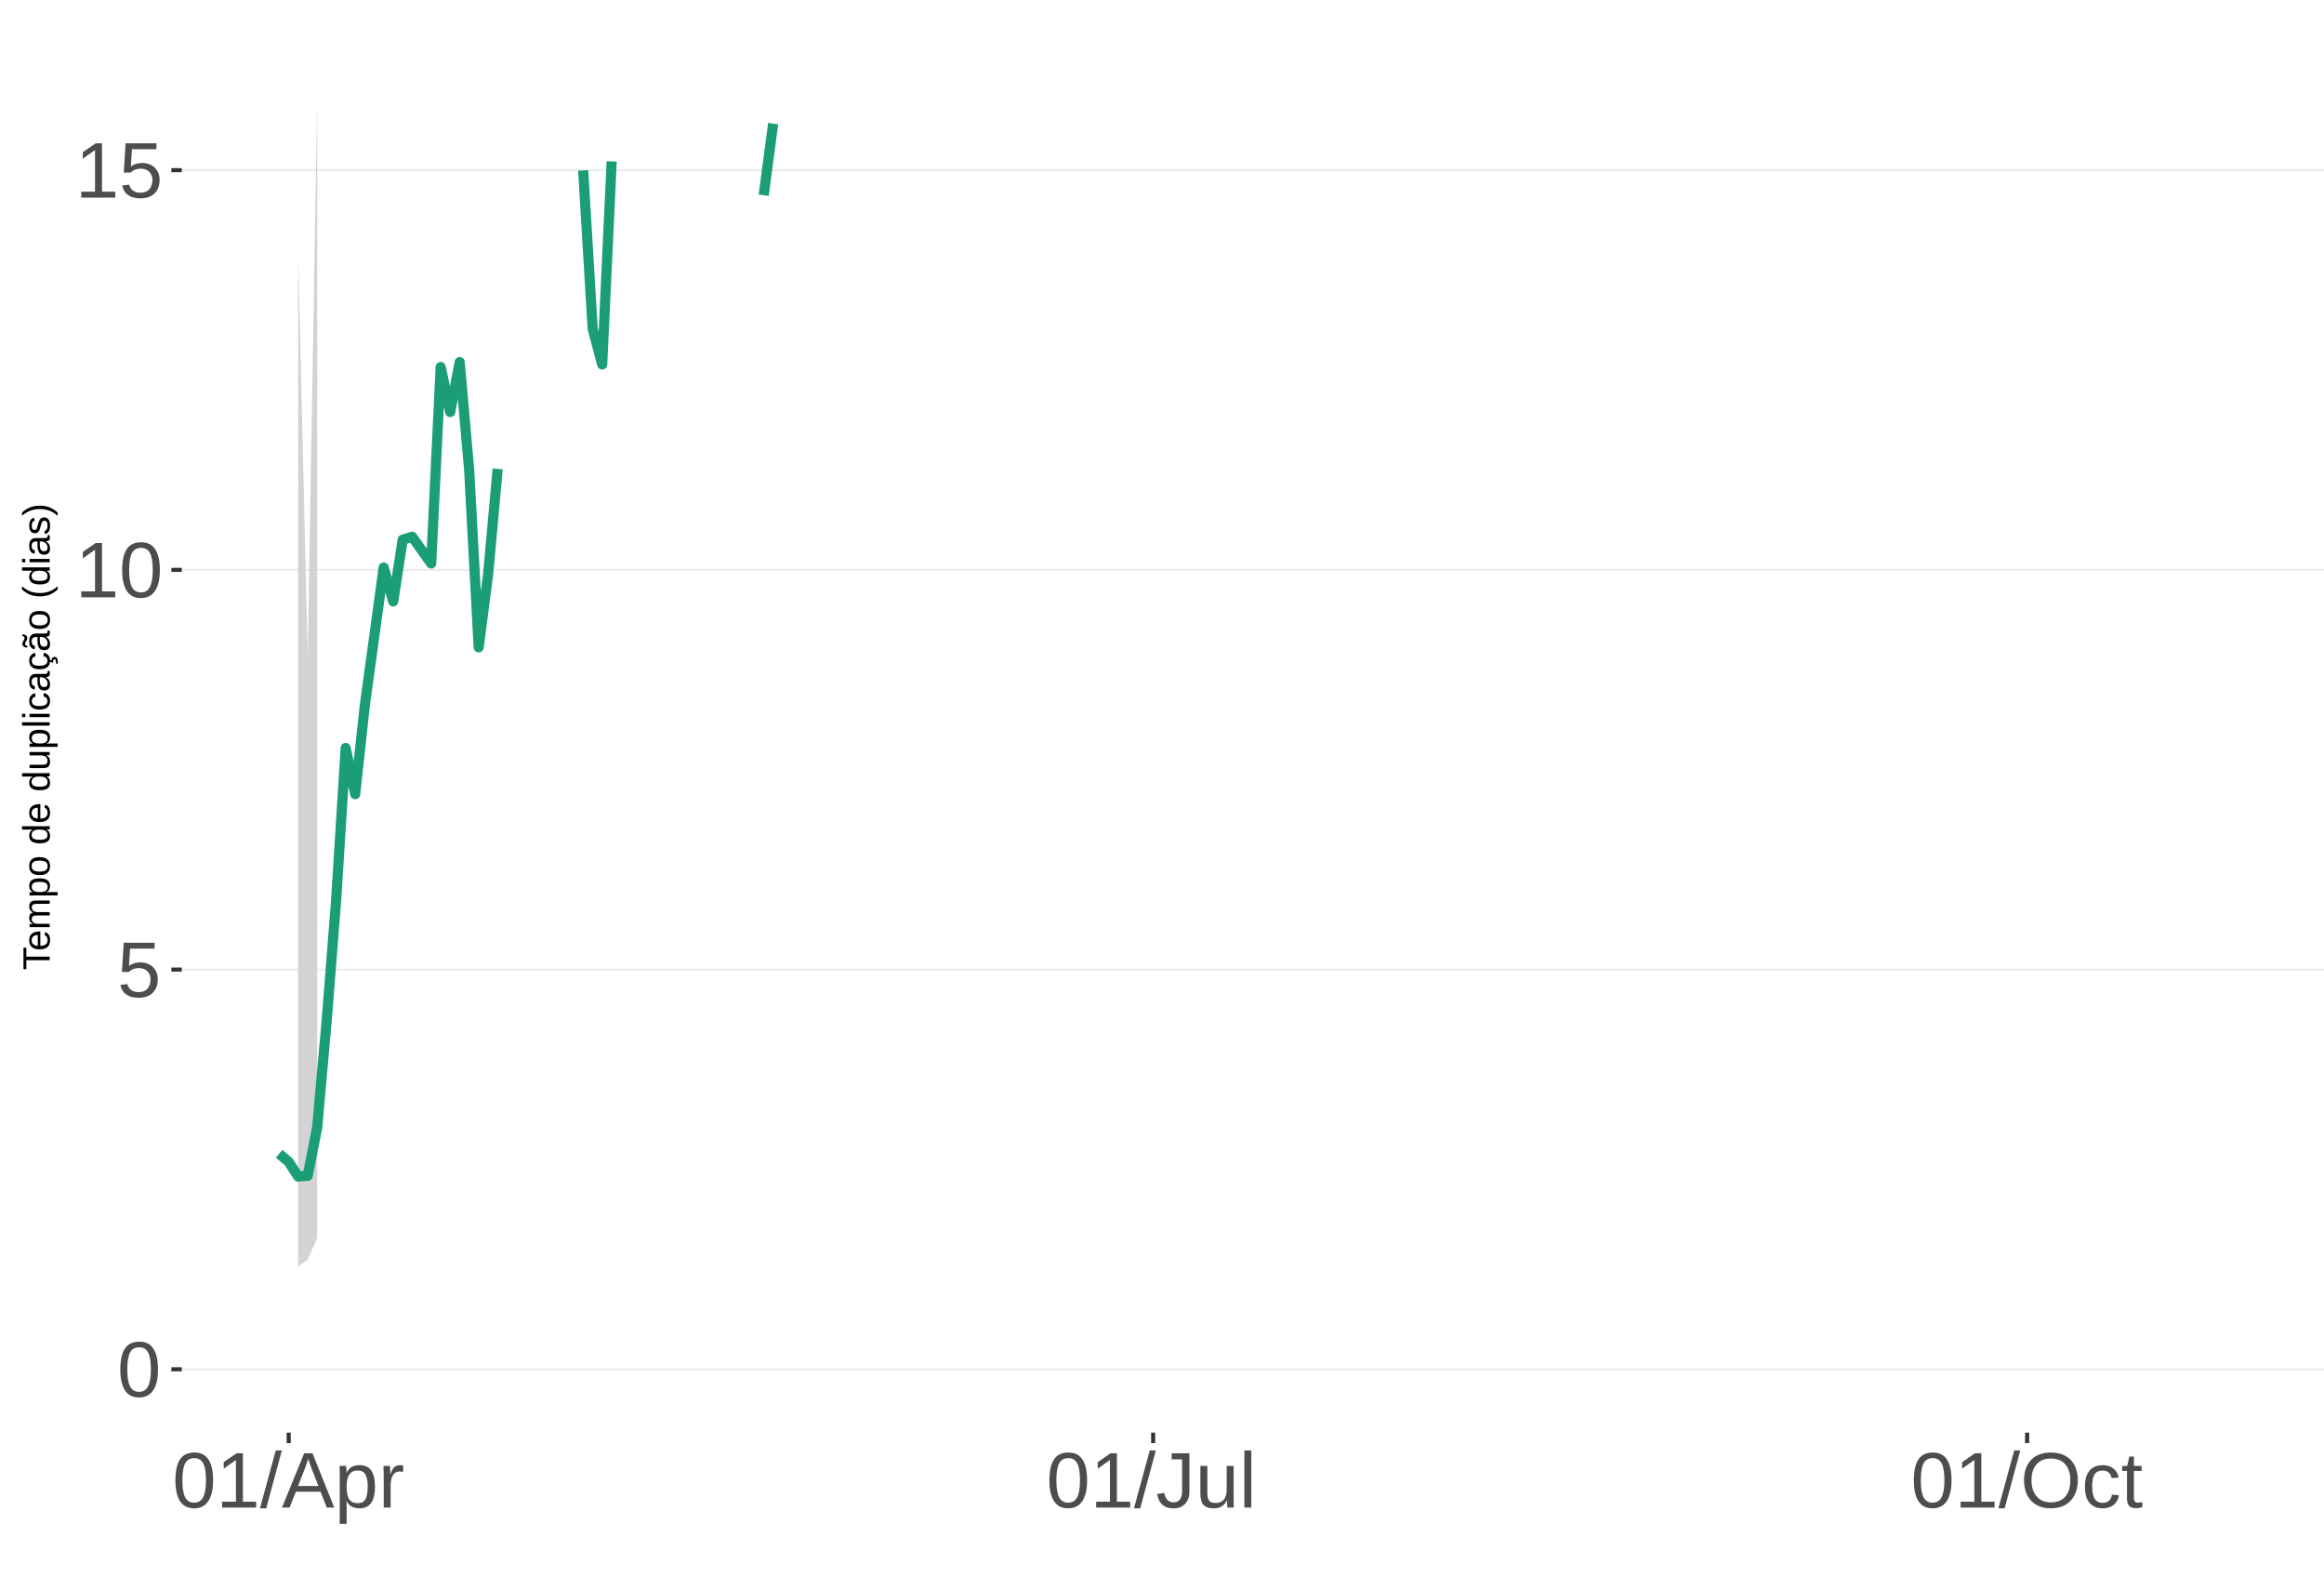
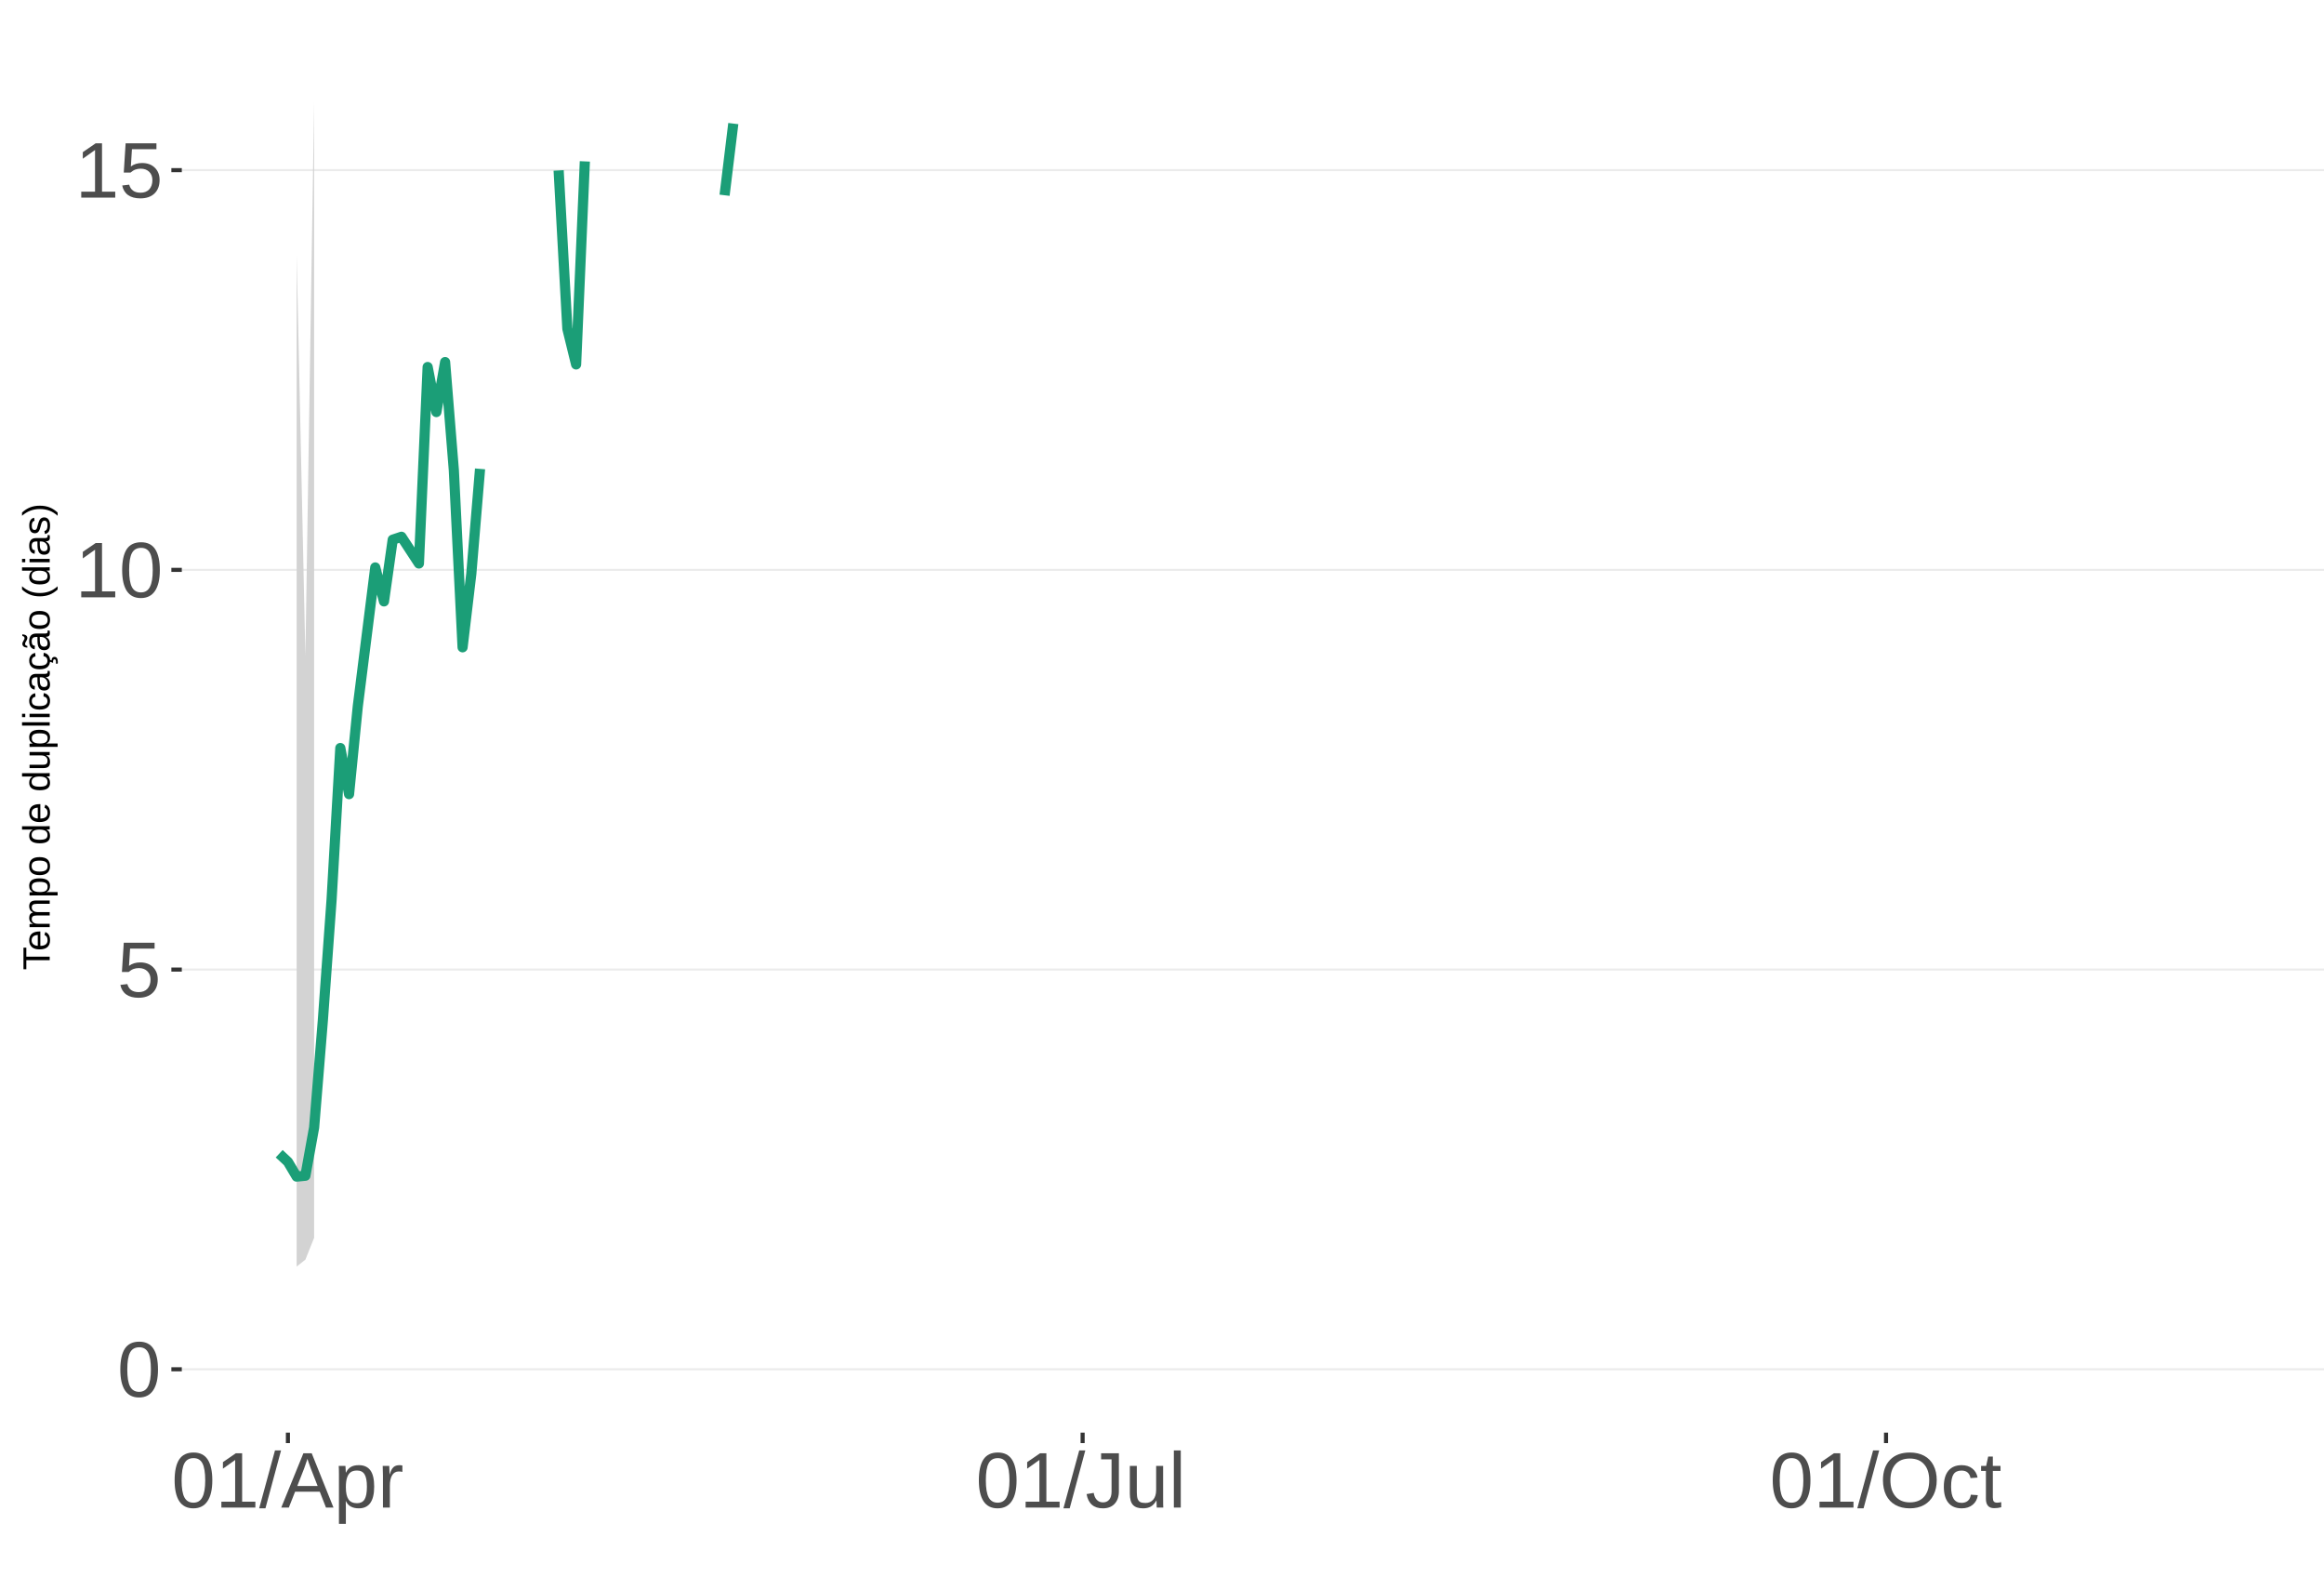
<svg xmlns="http://www.w3.org/2000/svg" xmlns:xlink="http://www.w3.org/1999/xlink" width="609pt" height="413pt" viewBox="0 0 609 413" version="1.1">
  <defs>
    <g>
      <symbol overflow="visible" id="glyph0-0">
        <path style="stroke:none;" d="M 2.062 -14.219 L 13.422 -14.219 L 13.422 0 L 2.062 0 Z M 2.828 -13.438 L 2.828 -0.766 L 12.641 -0.766 L 12.641 -13.438 Z M 2.828 -13.438 " />
      </symbol>
      <symbol overflow="visible" id="glyph0-1">
        <path style="stroke:none;" d="M 10.688 -7.109 C 10.688 -4.734 10.266 -2.922 9.422 -1.672 C 8.586 -0.422 7.352 0.203 5.719 0.203 C 4.082 0.203 2.852 -0.414 2.031 -1.656 C 1.219 -2.906 0.812 -4.723 0.812 -7.109 C 0.812 -9.547 1.207 -11.375 2 -12.594 C 2.801 -13.812 4.062 -14.422 5.781 -14.422 C 7.457 -14.422 8.691 -13.805 9.484 -12.578 C 10.285 -11.348 10.688 -9.523 10.688 -7.109 Z M 8.828 -7.109 C 8.828 -9.16 8.586 -10.645 8.109 -11.562 C 7.641 -12.488 6.863 -12.953 5.781 -12.953 C 4.664 -12.953 3.863 -12.5 3.375 -11.594 C 2.883 -10.688 2.641 -9.191 2.641 -7.109 C 2.641 -5.086 2.883 -3.609 3.375 -2.672 C 3.875 -1.742 4.66 -1.281 5.734 -1.281 C 6.805 -1.281 7.586 -1.754 8.078 -2.703 C 8.578 -3.66 8.828 -5.129 8.828 -7.109 Z M 8.828 -7.109 " />
      </symbol>
      <symbol overflow="visible" id="glyph0-2">
        <path style="stroke:none;" d="M 10.625 -4.625 C 10.625 -3.125 10.176 -1.941 9.281 -1.078 C 8.395 -0.223 7.16 0.203 5.578 0.203 C 4.254 0.203 3.188 -0.082 2.375 -0.656 C 1.562 -1.238 1.047 -2.078 0.828 -3.172 L 2.656 -3.391 C 3.039 -1.984 4.031 -1.281 5.625 -1.281 C 6.594 -1.281 7.352 -1.57 7.906 -2.156 C 8.457 -2.75 8.734 -3.562 8.734 -4.594 C 8.734 -5.488 8.457 -6.207 7.906 -6.75 C 7.352 -7.301 6.602 -7.578 5.656 -7.578 C 5.164 -7.578 4.707 -7.5 4.281 -7.344 C 3.863 -7.195 3.441 -6.938 3.016 -6.562 L 1.234 -6.562 L 1.719 -14.219 L 9.797 -14.219 L 9.797 -12.672 L 3.375 -12.672 L 3.094 -8.156 C 3.883 -8.758 4.863 -9.062 6.031 -9.062 C 7.426 -9.062 8.539 -8.648 9.375 -7.828 C 10.207 -7.016 10.625 -5.945 10.625 -4.625 Z M 10.625 -4.625 " />
      </symbol>
      <symbol overflow="visible" id="glyph0-3">
        <path style="stroke:none;" d="M 1.578 0 L 1.578 -1.547 L 5.188 -1.547 L 5.188 -12.469 L 1.984 -10.188 L 1.984 -11.906 L 5.344 -14.219 L 7.016 -14.219 L 7.016 -1.547 L 10.484 -1.547 L 10.484 0 Z M 1.578 0 " />
      </symbol>
      <symbol overflow="visible" id="glyph0-4">
        <path style="stroke:none;" d="M 0 0.203 L 4.141 -14.969 L 5.734 -14.969 L 1.641 0.203 Z M 0 0.203 " />
      </symbol>
      <symbol overflow="visible" id="glyph0-5">
        <path style="stroke:none;" d="M 11.766 0 L 10.141 -4.156 L 3.672 -4.156 L 2.031 0 L 0.047 0 L 5.844 -14.219 L 8.031 -14.219 L 13.734 0 Z M 6.906 -12.766 L 6.812 -12.469 C 6.645 -11.914 6.398 -11.203 6.078 -10.328 L 4.25 -5.656 L 9.578 -5.656 L 7.75 -10.344 C 7.562 -10.812 7.375 -11.336 7.188 -11.922 Z M 6.906 -12.766 " />
      </symbol>
      <symbol overflow="visible" id="glyph0-6">
        <path style="stroke:none;" d="M 10.625 -5.5 C 10.625 -1.695 9.285 0.203 6.609 0.203 C 4.922 0.203 3.789 -0.426 3.219 -1.688 L 3.172 -1.688 C 3.191 -1.633 3.203 -1.066 3.203 0.016 L 3.203 4.281 L 1.391 4.281 L 1.391 -8.688 C 1.391 -9.812 1.367 -10.551 1.328 -10.906 L 3.094 -10.906 C 3.094 -10.883 3.098 -10.789 3.109 -10.625 C 3.129 -10.457 3.145 -10.203 3.156 -9.859 C 3.176 -9.516 3.188 -9.281 3.188 -9.156 L 3.234 -9.156 C 3.555 -9.832 3.984 -10.328 4.516 -10.641 C 5.047 -10.953 5.742 -11.109 6.609 -11.109 C 7.953 -11.109 8.957 -10.656 9.625 -9.75 C 10.289 -8.852 10.625 -7.438 10.625 -5.5 Z M 8.719 -5.469 C 8.719 -6.988 8.508 -8.07 8.094 -8.719 C 7.688 -9.375 7.035 -9.703 6.141 -9.703 C 5.422 -9.703 4.859 -9.551 4.453 -9.25 C 4.047 -8.945 3.734 -8.473 3.516 -7.828 C 3.305 -7.191 3.203 -6.359 3.203 -5.328 C 3.203 -3.891 3.43 -2.832 3.891 -2.156 C 4.348 -1.477 5.094 -1.141 6.125 -1.141 C 7.02 -1.141 7.676 -1.469 8.094 -2.125 C 8.508 -2.789 8.719 -3.906 8.719 -5.469 Z M 8.719 -5.469 " />
      </symbol>
      <symbol overflow="visible" id="glyph0-7">
        <path style="stroke:none;" d="M 1.438 0 L 1.438 -8.375 C 1.438 -9.133 1.414 -9.977 1.375 -10.906 L 3.094 -10.906 C 3.145 -9.676 3.172 -8.938 3.172 -8.688 L 3.203 -8.688 C 3.492 -9.625 3.828 -10.258 4.203 -10.594 C 4.578 -10.938 5.109 -11.109 5.797 -11.109 C 6.035 -11.109 6.281 -11.078 6.531 -11.016 L 6.531 -9.344 C 6.289 -9.414 5.969 -9.453 5.562 -9.453 C 4.812 -9.453 4.238 -9.125 3.844 -8.469 C 3.445 -7.82 3.25 -6.895 3.25 -5.688 L 3.25 0 Z M 1.438 0 " />
      </symbol>
      <symbol overflow="visible" id="glyph0-8">
        <path style="stroke:none;" d="M 4.609 0.203 C 2.203 0.203 0.773 -1.039 0.328 -3.531 L 2.203 -3.844 C 2.328 -3.062 2.598 -2.453 3.016 -2.016 C 3.441 -1.578 3.977 -1.359 4.625 -1.359 C 5.32 -1.359 5.867 -1.598 6.266 -2.078 C 6.672 -2.555 6.875 -3.266 6.875 -4.203 L 6.875 -12.641 L 4.141 -12.641 L 4.141 -14.219 L 8.797 -14.219 L 8.797 -4.234 C 8.797 -2.859 8.422 -1.773 7.672 -0.984 C 6.93 -0.191 5.91 0.203 4.609 0.203 Z M 4.609 0.203 " />
      </symbol>
      <symbol overflow="visible" id="glyph0-9">
        <path style="stroke:none;" d="M 3.172 -10.906 L 3.172 -4 C 3.172 -3.281 3.238 -2.719 3.375 -2.312 C 3.52 -1.914 3.742 -1.629 4.047 -1.453 C 4.359 -1.285 4.816 -1.203 5.422 -1.203 C 6.297 -1.203 6.984 -1.5 7.484 -2.094 C 7.984 -2.695 8.234 -3.531 8.234 -4.594 L 8.234 -10.906 L 10.062 -10.906 L 10.062 -2.328 C 10.062 -1.055 10.078 -0.281 10.109 0 L 8.406 0 C 8.395 -0.031 8.383 -0.117 8.375 -0.266 C 8.375 -0.422 8.367 -0.594 8.359 -0.781 C 8.348 -0.969 8.336 -1.328 8.328 -1.859 L 8.297 -1.859 C 7.879 -1.109 7.395 -0.578 6.844 -0.266 C 6.289 0.047 5.609 0.203 4.797 0.203 C 3.598 0.203 2.723 -0.094 2.172 -0.688 C 1.617 -1.281 1.344 -2.266 1.344 -3.641 L 1.344 -10.906 Z M 3.172 -10.906 " />
      </symbol>
      <symbol overflow="visible" id="glyph0-10">
        <path style="stroke:none;" d="M 1.391 0 L 1.391 -14.969 L 3.203 -14.969 L 3.203 0 Z M 1.391 0 " />
      </symbol>
      <symbol overflow="visible" id="glyph0-11">
        <path style="stroke:none;" d="M 15.078 -7.172 C 15.078 -5.68 14.789 -4.379 14.219 -3.266 C 13.656 -2.148 12.844 -1.289 11.781 -0.688 C 10.719 -0.094 9.461 0.203 8.016 0.203 C 6.555 0.203 5.297 -0.094 4.234 -0.688 C 3.18 -1.281 2.375 -2.133 1.812 -3.25 C 1.258 -4.375 0.984 -5.68 0.984 -7.172 C 0.984 -9.441 1.602 -11.219 2.844 -12.5 C 4.082 -13.781 5.812 -14.422 8.031 -14.422 C 9.477 -14.422 10.734 -14.133 11.797 -13.562 C 12.859 -12.988 13.672 -12.148 14.234 -11.047 C 14.797 -9.953 15.078 -8.66 15.078 -7.172 Z M 13.109 -7.172 C 13.109 -8.941 12.664 -10.328 11.781 -11.328 C 10.895 -12.336 9.645 -12.844 8.031 -12.844 C 6.406 -12.844 5.148 -12.344 4.266 -11.344 C 3.379 -10.352 2.938 -8.961 2.938 -7.172 C 2.938 -5.391 3.383 -3.973 4.281 -2.922 C 5.176 -1.879 6.422 -1.359 8.016 -1.359 C 9.66 -1.359 10.922 -1.863 11.797 -2.875 C 12.672 -3.883 13.109 -5.316 13.109 -7.172 Z M 13.109 -7.172 " />
      </symbol>
      <symbol overflow="visible" id="glyph0-12">
        <path style="stroke:none;" d="M 2.781 -5.5 C 2.781 -4.051 3.004 -2.977 3.453 -2.281 C 3.91 -1.582 4.602 -1.234 5.531 -1.234 C 6.176 -1.234 6.711 -1.406 7.141 -1.75 C 7.578 -2.102 7.848 -2.645 7.953 -3.375 L 9.781 -3.25 C 9.645 -2.195 9.195 -1.359 8.438 -0.734 C 7.688 -0.109 6.734 0.203 5.578 0.203 C 4.047 0.203 2.879 -0.273 2.078 -1.234 C 1.273 -2.203 0.875 -3.613 0.875 -5.469 C 0.875 -7.301 1.273 -8.695 2.078 -9.656 C 2.891 -10.625 4.051 -11.109 5.562 -11.109 C 6.676 -11.109 7.598 -10.816 8.328 -10.234 C 9.066 -9.66 9.531 -8.867 9.719 -7.859 L 7.859 -7.719 C 7.766 -8.32 7.523 -8.801 7.141 -9.156 C 6.754 -9.508 6.207 -9.688 5.5 -9.688 C 4.539 -9.688 3.848 -9.367 3.422 -8.734 C 2.992 -8.098 2.781 -7.02 2.781 -5.5 Z M 2.781 -5.5 " />
      </symbol>
      <symbol overflow="visible" id="glyph0-13">
        <path style="stroke:none;" d="M 5.594 -0.078 C 4.988 0.078 4.375 0.156 3.75 0.156 C 2.301 0.156 1.578 -0.664 1.578 -2.312 L 1.578 -9.594 L 0.312 -9.594 L 0.312 -10.906 L 1.641 -10.906 L 2.172 -13.359 L 3.391 -13.359 L 3.391 -10.906 L 5.406 -10.906 L 5.406 -9.594 L 3.391 -9.594 L 3.391 -2.703 C 3.391 -2.18 3.473 -1.812 3.641 -1.594 C 3.816 -1.383 4.113 -1.281 4.531 -1.281 C 4.781 -1.281 5.133 -1.328 5.594 -1.422 Z M 5.594 -0.078 " />
      </symbol>
      <symbol overflow="visible" id="glyph1-0">
        <path style="stroke:none;" d="M -6.875 -1 L -6.875 -6.5 L 0 -6.5 L 0 -1 Z M -6.516 -1.375 L -0.375 -1.375 L -0.375 -6.125 L -6.516 -6.125 Z M -6.516 -1.375 " />
      </symbol>
      <symbol overflow="visible" id="glyph1-1">
        <path style="stroke:none;" d="M -6.125 -3.516 L 0 -3.516 L 0 -2.594 L -6.125 -2.594 L -6.125 -0.219 L -6.875 -0.219 L -6.875 -5.875 L -6.125 -5.875 Z M -6.125 -3.516 " />
      </symbol>
      <symbol overflow="visible" id="glyph1-2">
        <path style="stroke:none;" d="M -2.453 -1.344 C -1.848 -1.344 -1.379 -1.469 -1.047 -1.719 C -0.723 -1.969 -0.562 -2.336 -0.562 -2.828 C -0.562 -3.203 -0.633 -3.504 -0.781 -3.734 C -0.938 -3.961 -1.133 -4.117 -1.375 -4.203 L -1.156 -4.969 C -0.32 -4.656 0.094 -3.941 0.094 -2.828 C 0.094 -2.047 -0.133 -1.445 -0.594 -1.031 C -1.062 -0.625 -1.754 -0.422 -2.672 -0.422 C -3.547 -0.422 -4.211 -0.625 -4.672 -1.031 C -5.141 -1.445 -5.375 -2.031 -5.375 -2.781 C -5.375 -4.344 -4.441 -5.125 -2.578 -5.125 L -2.453 -5.125 Z M -3.125 -4.203 C -3.688 -4.16 -4.094 -4.02 -4.344 -3.781 C -4.602 -3.551 -4.734 -3.219 -4.734 -2.781 C -4.734 -2.352 -4.586 -2.016 -4.297 -1.766 C -4.016 -1.516 -3.625 -1.379 -3.125 -1.359 Z M -3.125 -4.203 " />
      </symbol>
      <symbol overflow="visible" id="glyph1-3">
        <path style="stroke:none;" d="M 0 -3.75 L -3.344 -3.75 C -3.852 -3.75 -4.207 -3.676 -4.406 -3.531 C -4.602 -3.395 -4.703 -3.145 -4.703 -2.781 C -4.703 -2.406 -4.555 -2.109 -4.266 -1.891 C -3.984 -1.672 -3.582 -1.562 -3.062 -1.562 L 0 -1.562 L 0 -0.688 L -4.156 -0.688 C -4.77 -0.688 -5.145 -0.68 -5.281 -0.672 L -5.281 -1.5 C -5.27 -1.5 -5.227 -1.5 -5.156 -1.5 C -5.082 -1.508 -5 -1.516 -4.906 -1.516 C -4.812 -1.523 -4.633 -1.531 -4.375 -1.531 L -4.375 -1.547 C -4.75 -1.734 -5.008 -1.945 -5.156 -2.188 C -5.301 -2.438 -5.375 -2.738 -5.375 -3.094 C -5.375 -3.488 -5.297 -3.801 -5.141 -4.031 C -4.984 -4.27 -4.727 -4.438 -4.375 -4.531 L -4.375 -4.547 C -4.727 -4.723 -4.984 -4.941 -5.141 -5.203 C -5.297 -5.461 -5.375 -5.773 -5.375 -6.141 C -5.375 -6.672 -5.227 -7.055 -4.938 -7.297 C -4.656 -7.547 -4.18 -7.672 -3.516 -7.672 L 0 -7.672 L 0 -6.797 L -3.344 -6.797 C -3.852 -6.797 -4.207 -6.723 -4.406 -6.578 C -4.602 -6.441 -4.703 -6.191 -4.703 -5.828 C -4.703 -5.453 -4.555 -5.156 -4.266 -4.938 C -3.984 -4.727 -3.582 -4.625 -3.062 -4.625 L 0 -4.625 Z M 0 -3.75 " />
      </symbol>
      <symbol overflow="visible" id="glyph1-4">
        <path style="stroke:none;" d="M -2.672 -5.141 C -0.828 -5.141 0.094 -4.492 0.094 -3.203 C 0.094 -2.391 -0.211 -1.844 -0.828 -1.562 L -0.828 -1.531 C -0.797 -1.539 -0.516 -1.547 0.016 -1.547 L 2.078 -1.547 L 2.078 -0.672 L -4.203 -0.672 C -4.742 -0.672 -5.102 -0.66 -5.281 -0.641 L -5.281 -1.5 C -5.27 -1.5 -5.223 -1.5 -5.141 -1.5 C -5.066 -1.508 -4.945 -1.52 -4.781 -1.531 C -4.613 -1.539 -4.5 -1.547 -4.438 -1.547 L -4.438 -1.562 C -4.758 -1.719 -4.992 -1.922 -5.141 -2.172 C -5.297 -2.43 -5.375 -2.773 -5.375 -3.203 C -5.375 -3.848 -5.156 -4.332 -4.719 -4.656 C -4.281 -4.977 -3.598 -5.141 -2.672 -5.141 Z M -2.641 -4.219 C -3.379 -4.219 -3.906 -4.117 -4.219 -3.922 C -4.539 -3.723 -4.703 -3.406 -4.703 -2.969 C -4.703 -2.625 -4.629 -2.352 -4.484 -2.156 C -4.336 -1.957 -4.109 -1.805 -3.797 -1.703 C -3.484 -1.598 -3.078 -1.547 -2.578 -1.547 C -1.879 -1.547 -1.363 -1.656 -1.031 -1.875 C -0.707 -2.102 -0.547 -2.469 -0.547 -2.969 C -0.547 -3.406 -0.707 -3.723 -1.031 -3.922 C -1.352 -4.117 -1.891 -4.219 -2.641 -4.219 Z M -2.641 -4.219 " />
      </symbol>
      <symbol overflow="visible" id="glyph1-5">
        <path style="stroke:none;" d="M -2.641 -5.141 C -1.723 -5.141 -1.035 -4.938 -0.578 -4.531 C -0.129 -4.125 0.094 -3.535 0.094 -2.766 C 0.094 -1.992 -0.141 -1.41 -0.609 -1.016 C -1.078 -0.617 -1.754 -0.422 -2.641 -0.422 C -4.461 -0.422 -5.375 -1.207 -5.375 -2.781 C -5.375 -3.594 -5.148 -4.188 -4.703 -4.562 C -4.266 -4.945 -3.578 -5.141 -2.641 -5.141 Z M -2.641 -4.219 C -3.367 -4.219 -3.898 -4.109 -4.234 -3.891 C -4.566 -3.672 -4.734 -3.305 -4.734 -2.797 C -4.734 -2.285 -4.562 -1.914 -4.219 -1.688 C -3.883 -1.457 -3.359 -1.344 -2.641 -1.344 C -1.953 -1.344 -1.43 -1.453 -1.078 -1.672 C -0.723 -1.898 -0.547 -2.258 -0.547 -2.75 C -0.547 -3.281 -0.711 -3.656 -1.047 -3.875 C -1.391 -4.102 -1.922 -4.219 -2.641 -4.219 Z M -2.641 -4.219 " />
      </symbol>
      <symbol overflow="visible" id="glyph1-6">
        <path style="stroke:none;" d="" />
      </symbol>
      <symbol overflow="visible" id="glyph1-7">
        <path style="stroke:none;" d="M -0.844 -4.016 C -0.508 -3.848 -0.27 -3.629 -0.125 -3.359 C 0.02 -3.086 0.094 -2.754 0.094 -2.359 C 0.094 -1.691 -0.129 -1.203 -0.578 -0.891 C -1.023 -0.578 -1.707 -0.422 -2.625 -0.422 C -4.457 -0.422 -5.375 -1.066 -5.375 -2.359 C -5.375 -2.766 -5.301 -3.098 -5.156 -3.359 C -5.008 -3.629 -4.781 -3.848 -4.469 -4.016 L -7.25 -4.016 L -7.25 -4.891 L -1.094 -4.891 C -0.539 -4.891 -0.176 -4.898 0 -4.922 L 0 -4.078 C -0.051 -4.066 -0.172 -4.055 -0.359 -4.047 C -0.547 -4.035 -0.707 -4.031 -0.844 -4.031 Z M -2.641 -1.344 C -1.898 -1.344 -1.367 -1.438 -1.047 -1.625 C -0.734 -1.82 -0.578 -2.145 -0.578 -2.594 C -0.578 -3.082 -0.75 -3.441 -1.094 -3.672 C -1.438 -3.898 -1.973 -4.016 -2.703 -4.016 C -3.398 -4.016 -3.91 -3.898 -4.234 -3.672 C -4.566 -3.441 -4.734 -3.082 -4.734 -2.594 C -4.734 -2.156 -4.566 -1.836 -4.234 -1.641 C -3.91 -1.441 -3.379 -1.344 -2.641 -1.344 Z M -2.641 -1.344 " />
      </symbol>
      <symbol overflow="visible" id="glyph1-8">
        <path style="stroke:none;" d="M -5.281 -1.531 L -1.938 -1.531 C -1.582 -1.531 -1.305 -1.562 -1.109 -1.625 C -0.922 -1.695 -0.785 -1.805 -0.703 -1.953 C -0.617 -2.109 -0.578 -2.332 -0.578 -2.625 C -0.578 -3.039 -0.723 -3.367 -1.016 -3.609 C -1.305 -3.859 -1.707 -3.984 -2.219 -3.984 L -5.281 -3.984 L -5.281 -4.875 L -1.125 -4.875 C -0.508 -4.875 -0.133 -4.879 0 -4.891 L 0 -4.062 C -0.02 -4.062 -0.062 -4.055 -0.125 -4.047 C -0.195 -4.047 -0.281 -4.039 -0.375 -4.031 C -0.469 -4.031 -0.645 -4.031 -0.906 -4.031 L -0.906 -4.016 C -0.539 -3.816 -0.281 -3.582 -0.125 -3.312 C 0.02 -3.051 0.094 -2.723 0.094 -2.328 C 0.094 -1.742 -0.047 -1.316 -0.328 -1.047 C -0.617 -0.785 -1.098 -0.656 -1.766 -0.656 L -5.281 -0.656 Z M -5.281 -1.531 " />
      </symbol>
      <symbol overflow="visible" id="glyph1-9">
        <path style="stroke:none;" d="M 0 -0.672 L -7.25 -0.672 L -7.25 -1.547 L 0 -1.547 Z M 0 -0.672 " />
      </symbol>
      <symbol overflow="visible" id="glyph1-10">
        <path style="stroke:none;" d="M -6.406 -0.672 L -7.25 -0.672 L -7.25 -1.547 L -6.406 -1.547 Z M 0 -0.672 L -5.281 -0.672 L -5.281 -1.547 L 0 -1.547 Z M 0 -0.672 " />
      </symbol>
      <symbol overflow="visible" id="glyph1-11">
        <path style="stroke:none;" d="M -2.672 -1.344 C -1.961 -1.344 -1.438 -1.453 -1.094 -1.672 C -0.758 -1.891 -0.594 -2.223 -0.594 -2.672 C -0.594 -2.984 -0.676 -3.242 -0.844 -3.453 C -1.02 -3.672 -1.281 -3.801 -1.625 -3.844 L -1.578 -4.734 C -1.066 -4.672 -0.66 -4.457 -0.359 -4.094 C -0.055 -3.727 0.094 -3.266 0.094 -2.703 C 0.094 -1.961 -0.133 -1.395 -0.594 -1 C -1.062 -0.613 -1.742 -0.422 -2.641 -0.422 C -3.535 -0.422 -4.211 -0.613 -4.672 -1 C -5.141 -1.395 -5.375 -1.957 -5.375 -2.688 C -5.375 -3.227 -5.234 -3.676 -4.953 -4.031 C -4.68 -4.395 -4.297 -4.617 -3.797 -4.703 L -3.734 -3.797 C -4.023 -3.754 -4.254 -3.641 -4.422 -3.453 C -4.598 -3.266 -4.688 -3.004 -4.688 -2.672 C -4.688 -2.203 -4.531 -1.863 -4.219 -1.656 C -3.914 -1.445 -3.398 -1.344 -2.672 -1.344 Z M -2.672 -1.344 " />
      </symbol>
      <symbol overflow="visible" id="glyph1-12">
        <path style="stroke:none;" d="M 0.094 -2.016 C 0.094 -1.484 -0.047 -1.082 -0.328 -0.812 C -0.609 -0.551 -0.988 -0.422 -1.469 -0.422 C -2.02 -0.422 -2.441 -0.598 -2.734 -0.953 C -3.023 -1.316 -3.18 -1.898 -3.203 -2.703 L -3.219 -3.891 L -3.516 -3.891 C -3.941 -3.891 -4.25 -3.797 -4.438 -3.609 C -4.625 -3.43 -4.719 -3.148 -4.719 -2.766 C -4.719 -2.367 -4.648 -2.078 -4.516 -1.891 C -4.379 -1.711 -4.164 -1.609 -3.875 -1.578 L -3.953 -0.656 C -4.898 -0.812 -5.375 -1.52 -5.375 -2.781 C -5.375 -3.445 -5.223 -3.945 -4.922 -4.281 C -4.617 -4.613 -4.18 -4.781 -3.609 -4.781 L -1.328 -4.781 C -1.066 -4.781 -0.867 -4.812 -0.734 -4.875 C -0.609 -4.945 -0.547 -5.082 -0.547 -5.281 C -0.547 -5.363 -0.555 -5.457 -0.578 -5.562 L -0.031 -5.562 C 0.02 -5.344 0.047 -5.117 0.047 -4.891 C 0.047 -4.555 -0.035 -4.316 -0.203 -4.172 C -0.379 -4.023 -0.648 -3.941 -1.016 -3.922 L -1.016 -3.891 C -0.609 -3.672 -0.32 -3.41 -0.156 -3.109 C 0.008 -2.805 0.094 -2.441 0.094 -2.016 Z M -0.562 -2.219 C -0.562 -2.539 -0.633 -2.828 -0.781 -3.078 C -0.926 -3.328 -1.125 -3.523 -1.375 -3.672 C -1.633 -3.816 -1.898 -3.891 -2.172 -3.891 L -2.609 -3.891 L -2.594 -2.938 C -2.582 -2.52 -2.535 -2.203 -2.453 -1.984 C -2.379 -1.773 -2.258 -1.613 -2.094 -1.5 C -1.938 -1.383 -1.723 -1.328 -1.453 -1.328 C -1.172 -1.328 -0.953 -1.406 -0.797 -1.562 C -0.641 -1.719 -0.562 -1.938 -0.562 -2.219 Z M -0.562 -2.219 " />
      </symbol>
      <symbol overflow="visible" id="glyph1-13">
        <path style="stroke:none;" d="M -2.672 -1.344 C -1.961 -1.344 -1.438 -1.453 -1.094 -1.672 C -0.758 -1.891 -0.594 -2.223 -0.594 -2.672 C -0.594 -2.984 -0.676 -3.242 -0.844 -3.453 C -1.02 -3.672 -1.281 -3.801 -1.625 -3.844 L -1.578 -4.734 C -1.066 -4.672 -0.66 -4.457 -0.359 -4.094 C -0.055 -3.727 0.094 -3.266 0.094 -2.703 C 0.094 -1.961 -0.133 -1.395 -0.594 -1 C -1.062 -0.613 -1.742 -0.422 -2.641 -0.422 C -3.535 -0.422 -4.211 -0.613 -4.672 -1 C -5.141 -1.395 -5.375 -1.957 -5.375 -2.688 C -5.375 -3.227 -5.234 -3.676 -4.953 -4.031 C -4.68 -4.395 -4.297 -4.617 -3.797 -4.703 L -3.734 -3.797 C -4.023 -3.754 -4.254 -3.641 -4.422 -3.453 C -4.598 -3.266 -4.688 -3.004 -4.688 -2.672 C -4.688 -2.203 -4.531 -1.863 -4.219 -1.656 C -3.914 -1.445 -3.398 -1.344 -2.672 -1.344 Z M 1.234 -3.672 C 1.828 -3.672 2.125 -3.223 2.125 -2.328 C 2.125 -2.148 2.113 -2.004 2.094 -1.891 L 1.625 -1.891 C 1.645 -2.055 1.656 -2.195 1.656 -2.312 C 1.656 -2.789 1.52 -3.031 1.25 -3.031 C 1 -3.031 0.875 -2.812 0.875 -2.375 C 0.875 -2.238 0.879 -2.148 0.891 -2.109 L 0 -2.422 L 0 -2.938 L 0.484 -2.75 C 0.492 -3.062 0.566 -3.289 0.703 -3.438 C 0.836 -3.594 1.016 -3.672 1.234 -3.672 Z M 1.234 -3.672 " />
      </symbol>
      <symbol overflow="visible" id="glyph1-14">
        <path style="stroke:none;" d="M 0.094 -2.016 C 0.094 -1.484 -0.047 -1.082 -0.328 -0.812 C -0.609 -0.551 -0.988 -0.422 -1.469 -0.422 C -2.02 -0.422 -2.441 -0.598 -2.734 -0.953 C -3.023 -1.316 -3.18 -1.898 -3.203 -2.703 L -3.219 -3.891 L -3.516 -3.891 C -3.941 -3.891 -4.25 -3.797 -4.438 -3.609 C -4.625 -3.43 -4.719 -3.148 -4.719 -2.766 C -4.719 -2.367 -4.648 -2.078 -4.516 -1.891 C -4.379 -1.711 -4.164 -1.609 -3.875 -1.578 L -3.953 -0.656 C -4.898 -0.812 -5.375 -1.52 -5.375 -2.781 C -5.375 -3.445 -5.223 -3.945 -4.922 -4.281 C -4.617 -4.613 -4.18 -4.781 -3.609 -4.781 L -1.328 -4.781 C -1.066 -4.781 -0.867 -4.812 -0.734 -4.875 C -0.609 -4.945 -0.547 -5.082 -0.547 -5.281 C -0.547 -5.363 -0.555 -5.457 -0.578 -5.562 L -0.031 -5.562 C 0.02 -5.344 0.047 -5.117 0.047 -4.891 C 0.047 -4.555 -0.035 -4.316 -0.203 -4.172 C -0.379 -4.023 -0.648 -3.941 -1.016 -3.922 L -1.016 -3.891 C -0.609 -3.672 -0.32 -3.41 -0.156 -3.109 C 0.008 -2.805 0.094 -2.441 0.094 -2.016 Z M -0.562 -2.219 C -0.562 -2.539 -0.633 -2.828 -0.781 -3.078 C -0.926 -3.328 -1.125 -3.523 -1.375 -3.672 C -1.633 -3.816 -1.898 -3.891 -2.172 -3.891 L -2.609 -3.891 L -2.594 -2.938 C -2.582 -2.52 -2.535 -2.203 -2.453 -1.984 C -2.379 -1.773 -2.258 -1.613 -2.094 -1.5 C -1.938 -1.383 -1.723 -1.328 -1.453 -1.328 C -1.172 -1.328 -0.953 -1.406 -0.797 -1.562 C -0.641 -1.719 -0.562 -1.938 -0.562 -2.219 Z M -5.859 -3.609 C -5.859 -3.473 -5.891 -3.332 -5.953 -3.188 C -6.016 -3.051 -6.082 -2.922 -6.156 -2.797 C -6.227 -2.672 -6.297 -2.551 -6.359 -2.438 C -6.422 -2.32 -6.453 -2.211 -6.453 -2.109 C -6.453 -1.93 -6.398 -1.797 -6.297 -1.703 C -6.191 -1.617 -6.047 -1.562 -5.859 -1.531 L -5.859 -1.094 C -6.191 -1.125 -6.441 -1.176 -6.609 -1.25 C -6.785 -1.332 -6.922 -1.441 -7.016 -1.578 C -7.117 -1.711 -7.172 -1.879 -7.172 -2.078 C -7.172 -2.223 -7.141 -2.363 -7.078 -2.5 C -7.023 -2.633 -6.957 -2.766 -6.875 -2.891 C -6.801 -3.023 -6.734 -3.145 -6.672 -3.25 C -6.617 -3.363 -6.594 -3.473 -6.594 -3.578 C -6.594 -3.898 -6.785 -4.086 -7.172 -4.141 L -7.172 -4.594 C -6.691 -4.539 -6.352 -4.43 -6.156 -4.266 C -5.957 -4.098 -5.859 -3.879 -5.859 -3.609 Z M -5.859 -3.609 " />
      </symbol>
      <symbol overflow="visible" id="glyph1-15">
        <path style="stroke:none;" d="M -2.594 -0.625 C -3.539 -0.625 -4.383 -0.77 -5.125 -1.062 C -5.875 -1.352 -6.582 -1.805 -7.25 -2.422 L -7.25 -3.266 C -6.57 -2.66 -5.852 -2.211 -5.094 -1.922 C -4.332 -1.641 -3.5 -1.5 -2.594 -1.5 C -1.688 -1.5 -0.852 -1.641 -0.094 -1.922 C 0.664 -2.203 1.391 -2.648 2.078 -3.266 L 2.078 -2.422 C 1.41 -1.805 0.703 -1.352 -0.047 -1.062 C -0.797 -0.77 -1.641 -0.625 -2.578 -0.625 Z M -2.594 -0.625 " />
      </symbol>
      <symbol overflow="visible" id="glyph1-16">
        <path style="stroke:none;" d="M -1.453 -4.641 C -0.961 -4.641 -0.582 -4.453 -0.312 -4.078 C -0.039 -3.703 0.094 -3.176 0.094 -2.5 C 0.094 -1.844 -0.008 -1.332 -0.219 -0.969 C -0.438 -0.613 -0.773 -0.383 -1.234 -0.281 L -1.391 -1.062 C -1.109 -1.133 -0.898 -1.285 -0.766 -1.516 C -0.641 -1.754 -0.578 -2.082 -0.578 -2.5 C -0.578 -2.945 -0.645 -3.27 -0.781 -3.469 C -0.914 -3.676 -1.117 -3.781 -1.391 -3.781 C -1.598 -3.781 -1.766 -3.707 -1.891 -3.562 C -2.023 -3.426 -2.133 -3.195 -2.219 -2.875 L -2.391 -2.25 C -2.516 -1.738 -2.641 -1.375 -2.766 -1.156 C -2.891 -0.945 -3.039 -0.781 -3.219 -0.656 C -3.406 -0.539 -3.629 -0.484 -3.891 -0.484 C -4.367 -0.484 -4.734 -0.656 -4.984 -1 C -5.234 -1.344 -5.359 -1.844 -5.359 -2.5 C -5.359 -3.082 -5.254 -3.547 -5.047 -3.891 C -4.848 -4.234 -4.523 -4.453 -4.078 -4.547 L -3.969 -3.75 C -4.207 -3.707 -4.391 -3.578 -4.516 -3.359 C -4.641 -3.148 -4.703 -2.863 -4.703 -2.5 C -4.703 -2.102 -4.641 -1.812 -4.516 -1.625 C -4.398 -1.438 -4.219 -1.344 -3.969 -1.344 C -3.82 -1.344 -3.695 -1.379 -3.594 -1.453 C -3.5 -1.535 -3.414 -1.648 -3.344 -1.797 C -3.281 -1.953 -3.191 -2.281 -3.078 -2.781 C -2.953 -3.238 -2.836 -3.57 -2.734 -3.781 C -2.641 -3.988 -2.531 -4.148 -2.406 -4.266 C -2.289 -4.379 -2.156 -4.469 -2 -4.531 C -1.844 -4.602 -1.66 -4.641 -1.453 -4.641 Z M -1.453 -4.641 " />
      </symbol>
      <symbol overflow="visible" id="glyph1-17">
        <path style="stroke:none;" d="M -2.578 -2.703 C -1.641 -2.703 -0.797 -2.555 -0.047 -2.266 C 0.703 -1.973 1.41 -1.52 2.078 -0.906 L 2.078 -0.062 C 1.391 -0.676 0.672 -1.125 -0.078 -1.406 C -0.836 -1.688 -1.676 -1.828 -2.594 -1.828 C -3.5 -1.828 -4.328 -1.68 -5.078 -1.391 C -5.836 -1.109 -6.562 -0.664 -7.25 -0.062 L -7.25 -0.906 C -6.582 -1.52 -5.875 -1.973 -5.125 -2.266 C -4.375 -2.555 -3.531 -2.703 -2.594 -2.703 Z M -2.578 -2.703 " />
      </symbol>
    </g>
    <clipPath id="clip1">
      <path d="M 47.645 9.961 L 609 9.961 L 609 375.328 L 47.645 375.328 Z M 47.645 9.961 " />
    </clipPath>
    <clipPath id="clip2">
      <path d="M 47.645 358 L 609 358 L 609 359 L 47.645 359 Z M 47.645 358 " />
    </clipPath>
    <clipPath id="clip3">
      <path d="M 47.645 253 L 609 253 L 609 255 L 47.645 255 Z M 47.645 253 " />
    </clipPath>
    <clipPath id="clip4">
      <path d="M 47.645 149 L 609 149 L 609 150 L 47.645 150 Z M 47.645 149 " />
    </clipPath>
    <clipPath id="clip5">
      <path d="M 47.645 44 L 609 44 L 609 45 L 47.645 45 Z M 47.645 44 " />
    </clipPath>
  </defs>
  <g id="surface359">
    <rect x="0" y="0" width="609" height="413" style="fill:rgb(100%,100%,100%);fill-opacity:1;stroke:none;" />
    <rect x="0" y="0" width="609" height="413" style="fill:rgb(100%,100%,100%);fill-opacity:1;stroke:none;" />
    <path style="fill:none;stroke-width:1.067;stroke-linecap:round;stroke-linejoin:round;stroke:rgb(100%,100%,100%);stroke-opacity:1;stroke-miterlimit:10;" d="M 0 413 L 609 413 L 609 0 L 0 0 Z M 0 413 " />
    <g clip-path="url(#clip1)" clip-rule="nonzero">
      <path style=" stroke:none;fill-rule:nonzero;fill:rgb(100%,100%,100%);fill-opacity:1;" d="M 47.645 375.328 L 609 375.328 L 609 9.961 L 47.645 9.961 Z M 47.645 375.328 " />
    </g>
    <g clip-path="url(#clip2)" clip-rule="nonzero">
      <path style="fill:none;stroke-width:0.533;stroke-linecap:butt;stroke-linejoin:round;stroke:rgb(92.157%,92.157%,92.157%);stroke-opacity:1;stroke-miterlimit:10;" d="M 47.645 358.723 L 609 358.723 " />
    </g>
    <g clip-path="url(#clip3)" clip-rule="nonzero">
      <path style="fill:none;stroke-width:0.533;stroke-linecap:butt;stroke-linejoin:round;stroke:rgb(92.157%,92.157%,92.157%);stroke-opacity:1;stroke-miterlimit:10;" d="M 47.645 254.004 L 609 254.004 " />
    </g>
    <g clip-path="url(#clip4)" clip-rule="nonzero">
      <path style="fill:none;stroke-width:0.533;stroke-linecap:butt;stroke-linejoin:round;stroke:rgb(92.157%,92.157%,92.157%);stroke-opacity:1;stroke-miterlimit:10;" d="M 47.645 149.289 L 609 149.289 " />
    </g>
    <g clip-path="url(#clip5)" clip-rule="nonzero">
      <path style="fill:none;stroke-width:0.533;stroke-linecap:butt;stroke-linejoin:round;stroke:rgb(92.157%,92.157%,92.157%);stroke-opacity:1;stroke-miterlimit:10;" d="M 47.645 44.574 L 609 44.574 " />
    </g>
-     <path style=" stroke:none;fill-rule:nonzero;fill:rgb(82.745%,82.745%,82.745%);fill-opacity:1;" d="M 78.141 66.699 L 80.629 171.906 L 83.117 26.57 L 83.117 324.281 L 80.629 330.008 L 78.141 331.812 Z M 78.141 66.699 " />
-     <path style="fill:none;stroke-width:2.667;stroke-linecap:butt;stroke-linejoin:round;stroke:rgb(10.588%,61.961%,46.667%);stroke-opacity:1;stroke-miterlimit:10;" d="M 73.16 302.254 L 75.652 304.391 L 78.141 308.246 L 80.629 308.016 L 83.117 295.383 L 85.609 267.336 L 88.098 235.688 L 90.586 195.969 L 93.078 208.047 L 95.566 185.047 L 100.543 148.664 L 103.035 157.555 L 105.523 141.391 L 108.012 140.625 L 112.992 147.625 L 115.48 96.152 L 117.969 107.945 L 120.461 94.863 L 122.949 123.211 L 125.438 169.578 L 127.926 150.305 L 130.418 122.836 " />
-     <path style="fill:none;stroke-width:2.667;stroke-linecap:butt;stroke-linejoin:round;stroke:rgb(10.588%,61.961%,46.667%);stroke-opacity:1;stroke-miterlimit:10;" d="M 152.82 44.648 L 155.312 86.141 L 157.801 95.473 L 160.289 42.281 " />
-     <path style="fill:none;stroke-width:2.667;stroke-linecap:butt;stroke-linejoin:round;stroke:rgb(10.588%,61.961%,46.667%);stroke-opacity:1;stroke-miterlimit:10;" d="M 200.121 51.152 L 202.609 32.375 " />
+     <path style=" stroke:none;fill-rule:nonzero;fill:rgb(82.745%,82.745%,82.745%);fill-opacity:1;" d="M 77.738 66.699 L 80.027 171.906 L 82.316 26.57 L 82.316 324.281 L 80.027 330.008 L 77.738 331.812 Z M 77.738 66.699 " />
+     <path style="fill:none;stroke-width:2.667;stroke-linecap:butt;stroke-linejoin:round;stroke:rgb(10.588%,61.961%,46.667%);stroke-opacity:1;stroke-miterlimit:10;" d="M 73.16 302.254 L 75.449 304.391 L 77.738 308.246 L 80.027 308.016 L 82.316 295.383 L 84.602 267.336 L 86.891 235.688 L 89.18 195.969 L 91.469 208.047 L 93.758 185.047 L 98.336 148.664 L 100.621 157.555 L 102.91 141.391 L 105.199 140.625 L 109.777 147.625 L 112.066 96.152 L 114.352 107.945 L 116.641 94.863 L 118.93 123.211 L 121.219 169.578 L 123.508 150.305 L 125.797 122.836 " />
+     <path style="fill:none;stroke-width:2.667;stroke-linecap:butt;stroke-linejoin:round;stroke:rgb(10.588%,61.961%,46.667%);stroke-opacity:1;stroke-miterlimit:10;" d="M 146.391 44.648 L 148.68 86.141 L 150.969 95.473 L 153.258 42.281 " />
+     <path style="fill:none;stroke-width:2.667;stroke-linecap:butt;stroke-linejoin:round;stroke:rgb(10.588%,61.961%,46.667%);stroke-opacity:1;stroke-miterlimit:10;" d="M 189.871 51.152 L 192.16 32.375 " />
    <g style="fill:rgb(30.196%,30.196%,30.196%);fill-opacity:1;">
      <use xlink:href="#glyph0-1" x="30.715" y="365.916" />
    </g>
    <g style="fill:rgb(30.196%,30.196%,30.196%);fill-opacity:1;">
      <use xlink:href="#glyph0-2" x="30.715" y="261.197" />
    </g>
    <g style="fill:rgb(30.196%,30.196%,30.196%);fill-opacity:1;">
      <use xlink:href="#glyph0-3" x="19.715" y="156.482" />
      <use xlink:href="#glyph0-1" x="31.199" y="156.482" />
    </g>
    <g style="fill:rgb(30.196%,30.196%,30.196%);fill-opacity:1;">
      <use xlink:href="#glyph0-3" x="19.715" y="51.768" />
      <use xlink:href="#glyph0-2" x="31.199" y="51.768" />
    </g>
    <path style="fill:none;stroke-width:1.067;stroke-linecap:butt;stroke-linejoin:round;stroke:rgb(20%,20%,20%);stroke-opacity:1;stroke-miterlimit:10;" d="M 44.906 358.723 L 47.645 358.723 " />
    <path style="fill:none;stroke-width:1.067;stroke-linecap:butt;stroke-linejoin:round;stroke:rgb(20%,20%,20%);stroke-opacity:1;stroke-miterlimit:10;" d="M 44.906 254.004 L 47.645 254.004 " />
    <path style="fill:none;stroke-width:1.067;stroke-linecap:butt;stroke-linejoin:round;stroke:rgb(20%,20%,20%);stroke-opacity:1;stroke-miterlimit:10;" d="M 44.906 149.289 L 47.645 149.289 " />
    <path style="fill:none;stroke-width:1.067;stroke-linecap:butt;stroke-linejoin:round;stroke:rgb(20%,20%,20%);stroke-opacity:1;stroke-miterlimit:10;" d="M 44.906 44.574 L 47.645 44.574 " />
-     <path style="fill:none;stroke-width:1.067;stroke-linecap:butt;stroke-linejoin:round;stroke:rgb(20%,20%,20%);stroke-opacity:1;stroke-miterlimit:10;" d="M 75.652 378.07 L 75.652 375.328 " />
-     <path style="fill:none;stroke-width:1.067;stroke-linecap:butt;stroke-linejoin:round;stroke:rgb(20%,20%,20%);stroke-opacity:1;stroke-miterlimit:10;" d="M 302.184 378.07 L 302.184 375.328 " />
-     <path style="fill:none;stroke-width:1.067;stroke-linecap:butt;stroke-linejoin:round;stroke:rgb(20%,20%,20%);stroke-opacity:1;stroke-miterlimit:10;" d="M 531.207 378.07 L 531.207 375.328 " />
-     <g style="fill:rgb(30.196%,30.196%,30.196%);fill-opacity:1;">
-       <use xlink:href="#glyph0-1" x="45.152" y="394.955" />
-       <use xlink:href="#glyph0-3" x="56.637" y="394.955" />
-       <use xlink:href="#glyph0-4" x="68.121" y="394.955" />
-       <use xlink:href="#glyph0-5" x="73.858" y="394.955" />
-       <use xlink:href="#glyph0-6" x="87.632" y="394.955" />
-       <use xlink:href="#glyph0-7" x="99.116" y="394.955" />
-     </g>
-     <g style="fill:rgb(30.196%,30.196%,30.196%);fill-opacity:1;">
-       <use xlink:href="#glyph0-1" x="274.184" y="394.955" />
-       <use xlink:href="#glyph0-3" x="285.668" y="394.955" />
-       <use xlink:href="#glyph0-4" x="297.152" y="394.955" />
-       <use xlink:href="#glyph0-8" x="302.89" y="394.955" />
-       <use xlink:href="#glyph0-9" x="313.215" y="394.955" />
-       <use xlink:href="#glyph0-10" x="324.699" y="394.955" />
-     </g>
-     <g style="fill:rgb(30.196%,30.196%,30.196%);fill-opacity:1;">
-       <use xlink:href="#glyph0-1" x="500.707" y="394.955" />
-       <use xlink:href="#glyph0-3" x="512.191" y="394.955" />
-       <use xlink:href="#glyph0-4" x="523.676" y="394.955" />
-       <use xlink:href="#glyph0-11" x="529.413" y="394.955" />
-       <use xlink:href="#glyph0-12" x="545.475" y="394.955" />
-       <use xlink:href="#glyph0-13" x="555.8" y="394.955" />
+     <path style="fill:none;stroke-width:1.067;stroke-linecap:butt;stroke-linejoin:round;stroke:rgb(20%,20%,20%);stroke-opacity:1;stroke-miterlimit:10;" d="M 75.449 378.07 L 75.449 375.328 " />
+     <path style="fill:none;stroke-width:1.067;stroke-linecap:butt;stroke-linejoin:round;stroke:rgb(20%,20%,20%);stroke-opacity:1;stroke-miterlimit:10;" d="M 283.699 378.07 L 283.699 375.328 " />
+     <path style="fill:none;stroke-width:1.067;stroke-linecap:butt;stroke-linejoin:round;stroke:rgb(20%,20%,20%);stroke-opacity:1;stroke-miterlimit:10;" d="M 494.234 378.07 L 494.234 375.328 " />
+     <g style="fill:rgb(30.196%,30.196%,30.196%);fill-opacity:1;">
+       <use xlink:href="#glyph0-1" x="44.949" y="394.955" />
+       <use xlink:href="#glyph0-3" x="56.434" y="394.955" />
+       <use xlink:href="#glyph0-4" x="67.918" y="394.955" />
+       <use xlink:href="#glyph0-5" x="73.655" y="394.955" />
+       <use xlink:href="#glyph0-6" x="87.429" y="394.955" />
+       <use xlink:href="#glyph0-7" x="98.913" y="394.955" />
+     </g>
+     <g style="fill:rgb(30.196%,30.196%,30.196%);fill-opacity:1;">
+       <use xlink:href="#glyph0-1" x="255.699" y="394.955" />
+       <use xlink:href="#glyph0-3" x="267.184" y="394.955" />
+       <use xlink:href="#glyph0-4" x="278.668" y="394.955" />
+       <use xlink:href="#glyph0-8" x="284.405" y="394.955" />
+       <use xlink:href="#glyph0-9" x="294.73" y="394.955" />
+       <use xlink:href="#glyph0-10" x="306.215" y="394.955" />
+     </g>
+     <g style="fill:rgb(30.196%,30.196%,30.196%);fill-opacity:1;">
+       <use xlink:href="#glyph0-1" x="463.734" y="394.955" />
+       <use xlink:href="#glyph0-3" x="475.219" y="394.955" />
+       <use xlink:href="#glyph0-4" x="486.703" y="394.955" />
+       <use xlink:href="#glyph0-11" x="492.44" y="394.955" />
+       <use xlink:href="#glyph0-12" x="508.502" y="394.955" />
+       <use xlink:href="#glyph0-13" x="518.827" y="394.955" />
    </g>
    <g style="fill:rgb(0%,0%,0%);fill-opacity:1;">
      <use xlink:href="#glyph1-1" x="13.025" y="254.145" />
      <use xlink:href="#glyph1-2" x="13.025" y="249.145" />
      <use xlink:href="#glyph1-3" x="13.025" y="243.583" />
      <use xlink:href="#glyph1-4" x="13.025" y="235.253" />
      <use xlink:href="#glyph1-5" x="13.025" y="229.691" />
      <use xlink:href="#glyph1-6" x="13.025" y="224.13" />
      <use xlink:href="#glyph1-7" x="13.025" y="221.352" />
      <use xlink:href="#glyph1-2" x="13.025" y="215.79" />
      <use xlink:href="#glyph1-6" x="13.025" y="210.229" />
      <use xlink:href="#glyph1-7" x="13.025" y="207.45" />
      <use xlink:href="#glyph1-8" x="13.025" y="201.889" />
      <use xlink:href="#glyph1-4" x="13.025" y="196.327" />
      <use xlink:href="#glyph1-9" x="13.025" y="190.766" />
      <use xlink:href="#glyph1-10" x="13.025" y="188.544" />
      <use xlink:href="#glyph1-11" x="13.025" y="186.322" />
      <use xlink:href="#glyph1-12" x="13.025" y="181.322" />
      <use xlink:href="#glyph1-13" x="13.025" y="175.761" />
      <use xlink:href="#glyph1-14" x="13.025" y="170.761" />
      <use xlink:href="#glyph1-5" x="13.025" y="165.199" />
      <use xlink:href="#glyph1-6" x="13.025" y="159.638" />
      <use xlink:href="#glyph1-15" x="13.025" y="156.859" />
      <use xlink:href="#glyph1-7" x="13.025" y="153.529" />
      <use xlink:href="#glyph1-10" x="13.025" y="147.968" />
      <use xlink:href="#glyph1-12" x="13.025" y="145.746" />
      <use xlink:href="#glyph1-16" x="13.025" y="140.185" />
      <use xlink:href="#glyph1-17" x="13.025" y="135.185" />
    </g>
  </g>
</svg>
